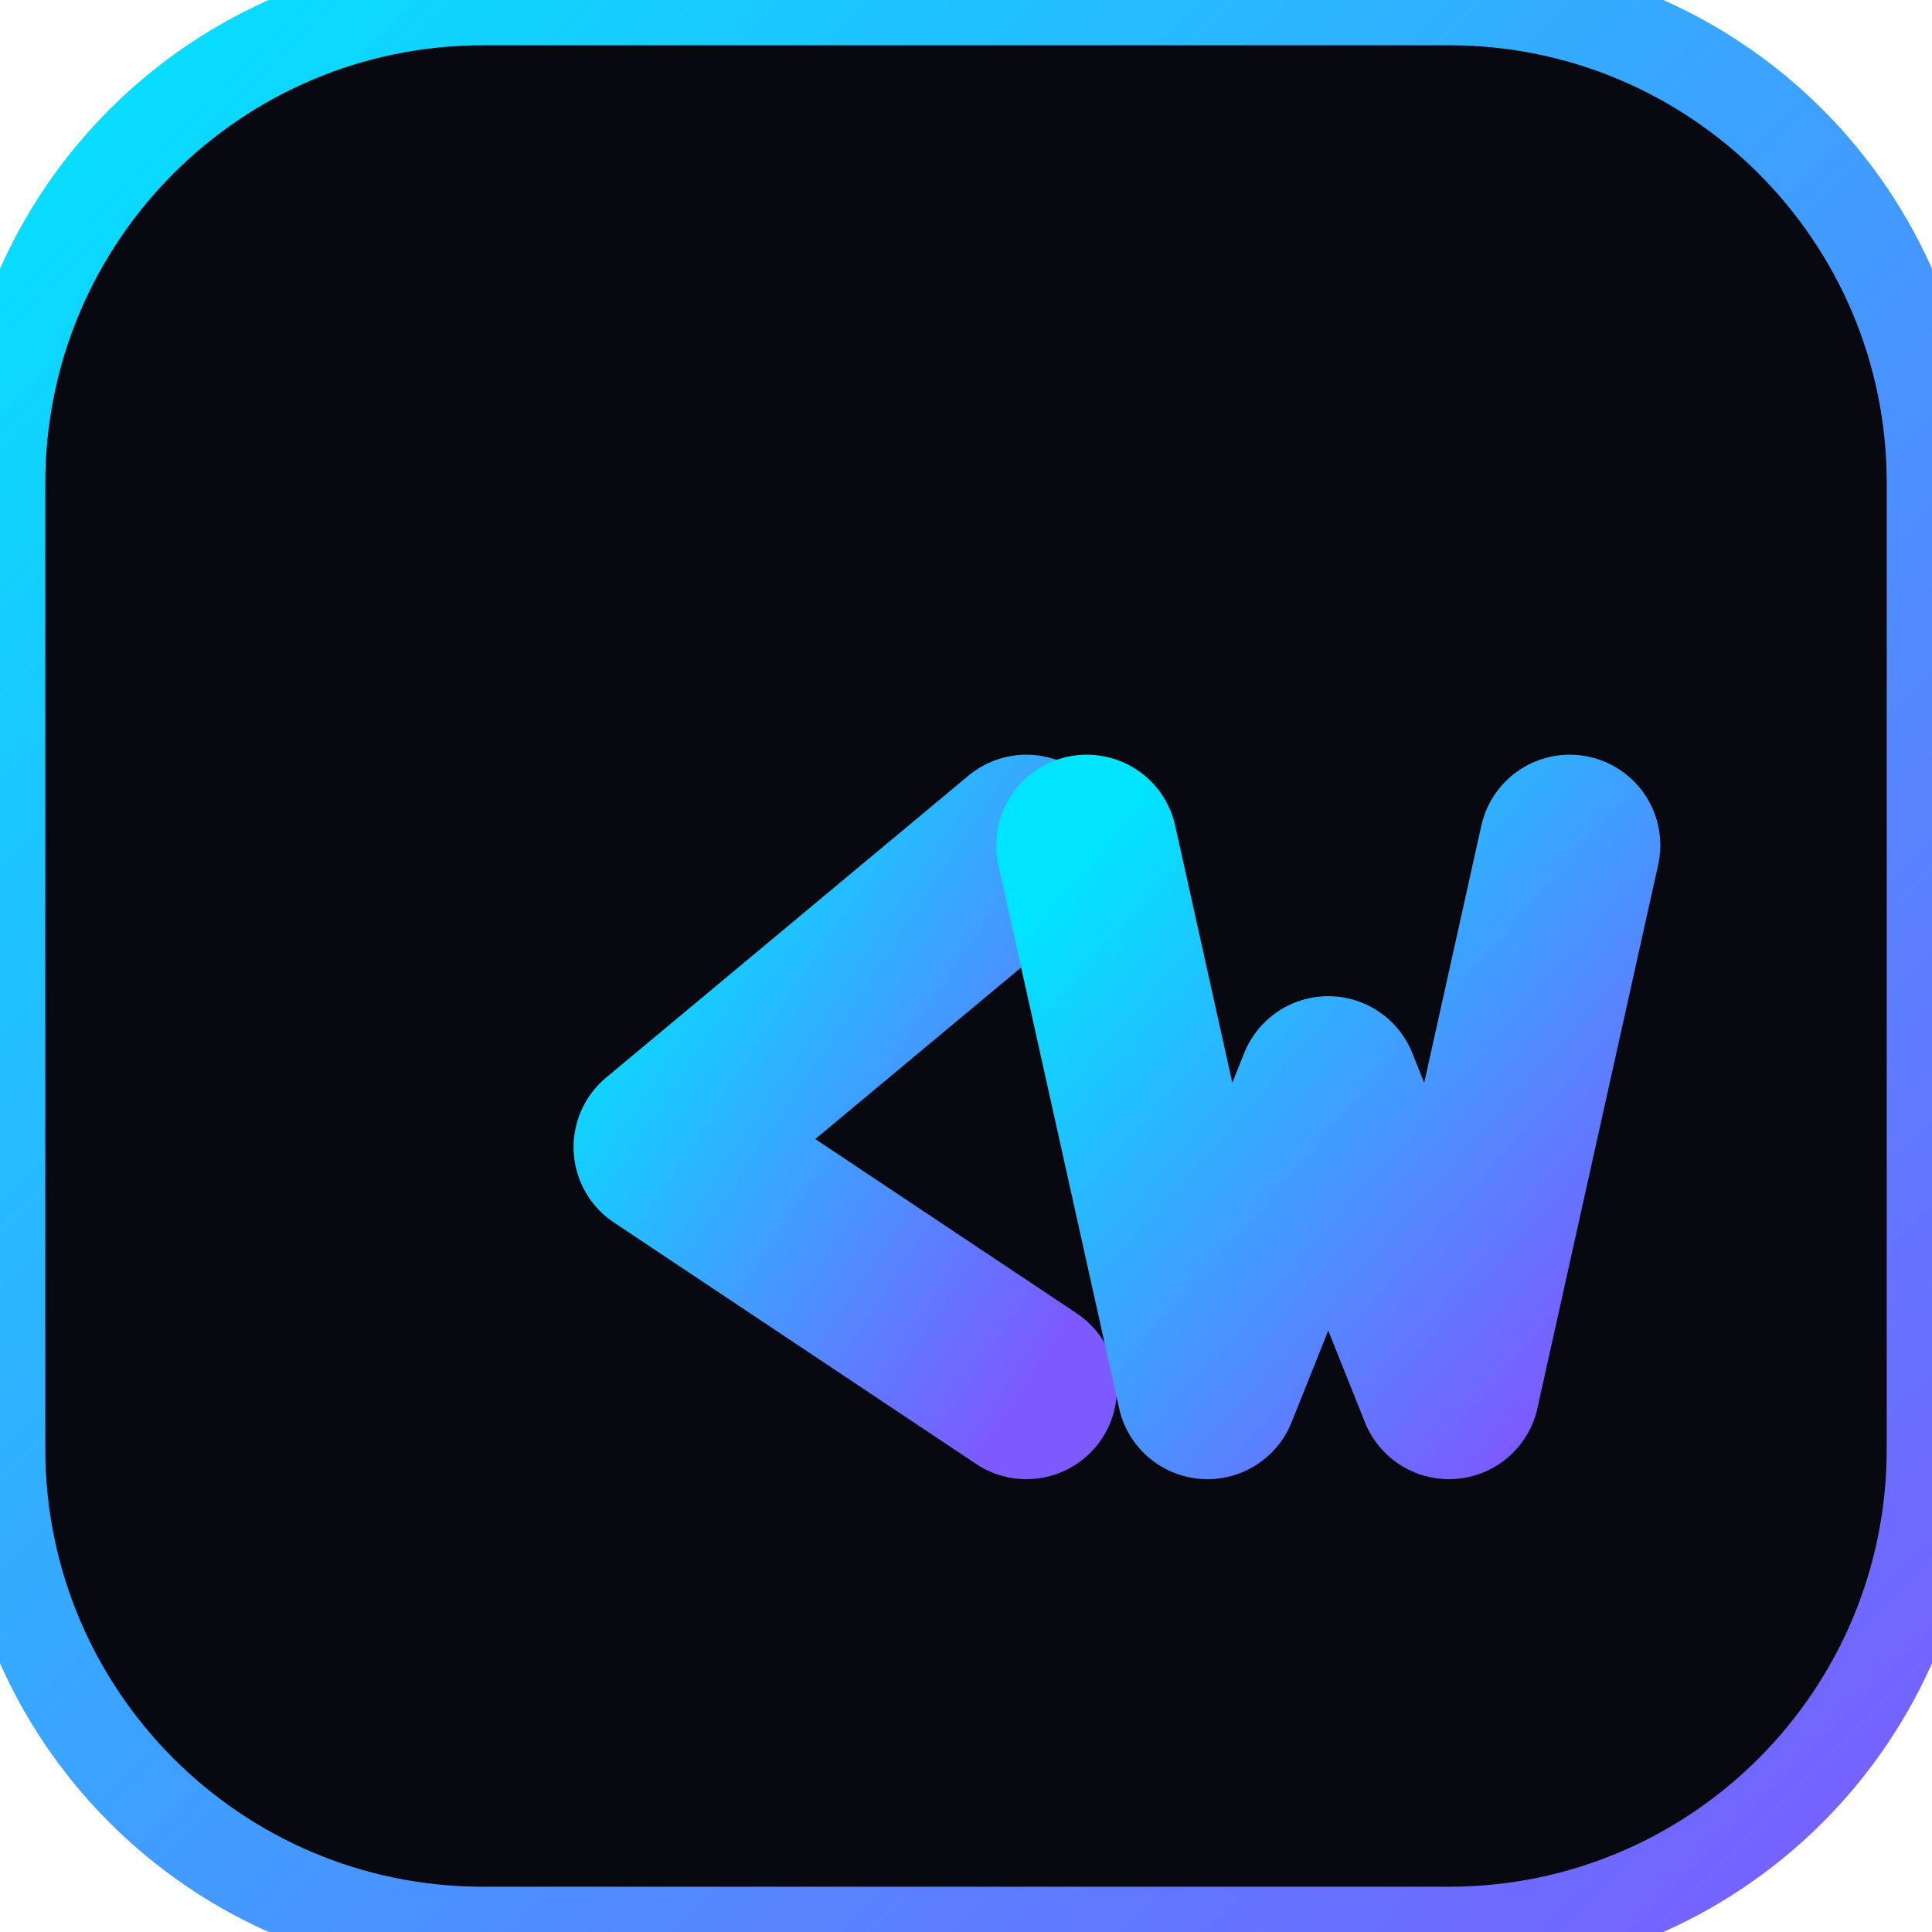
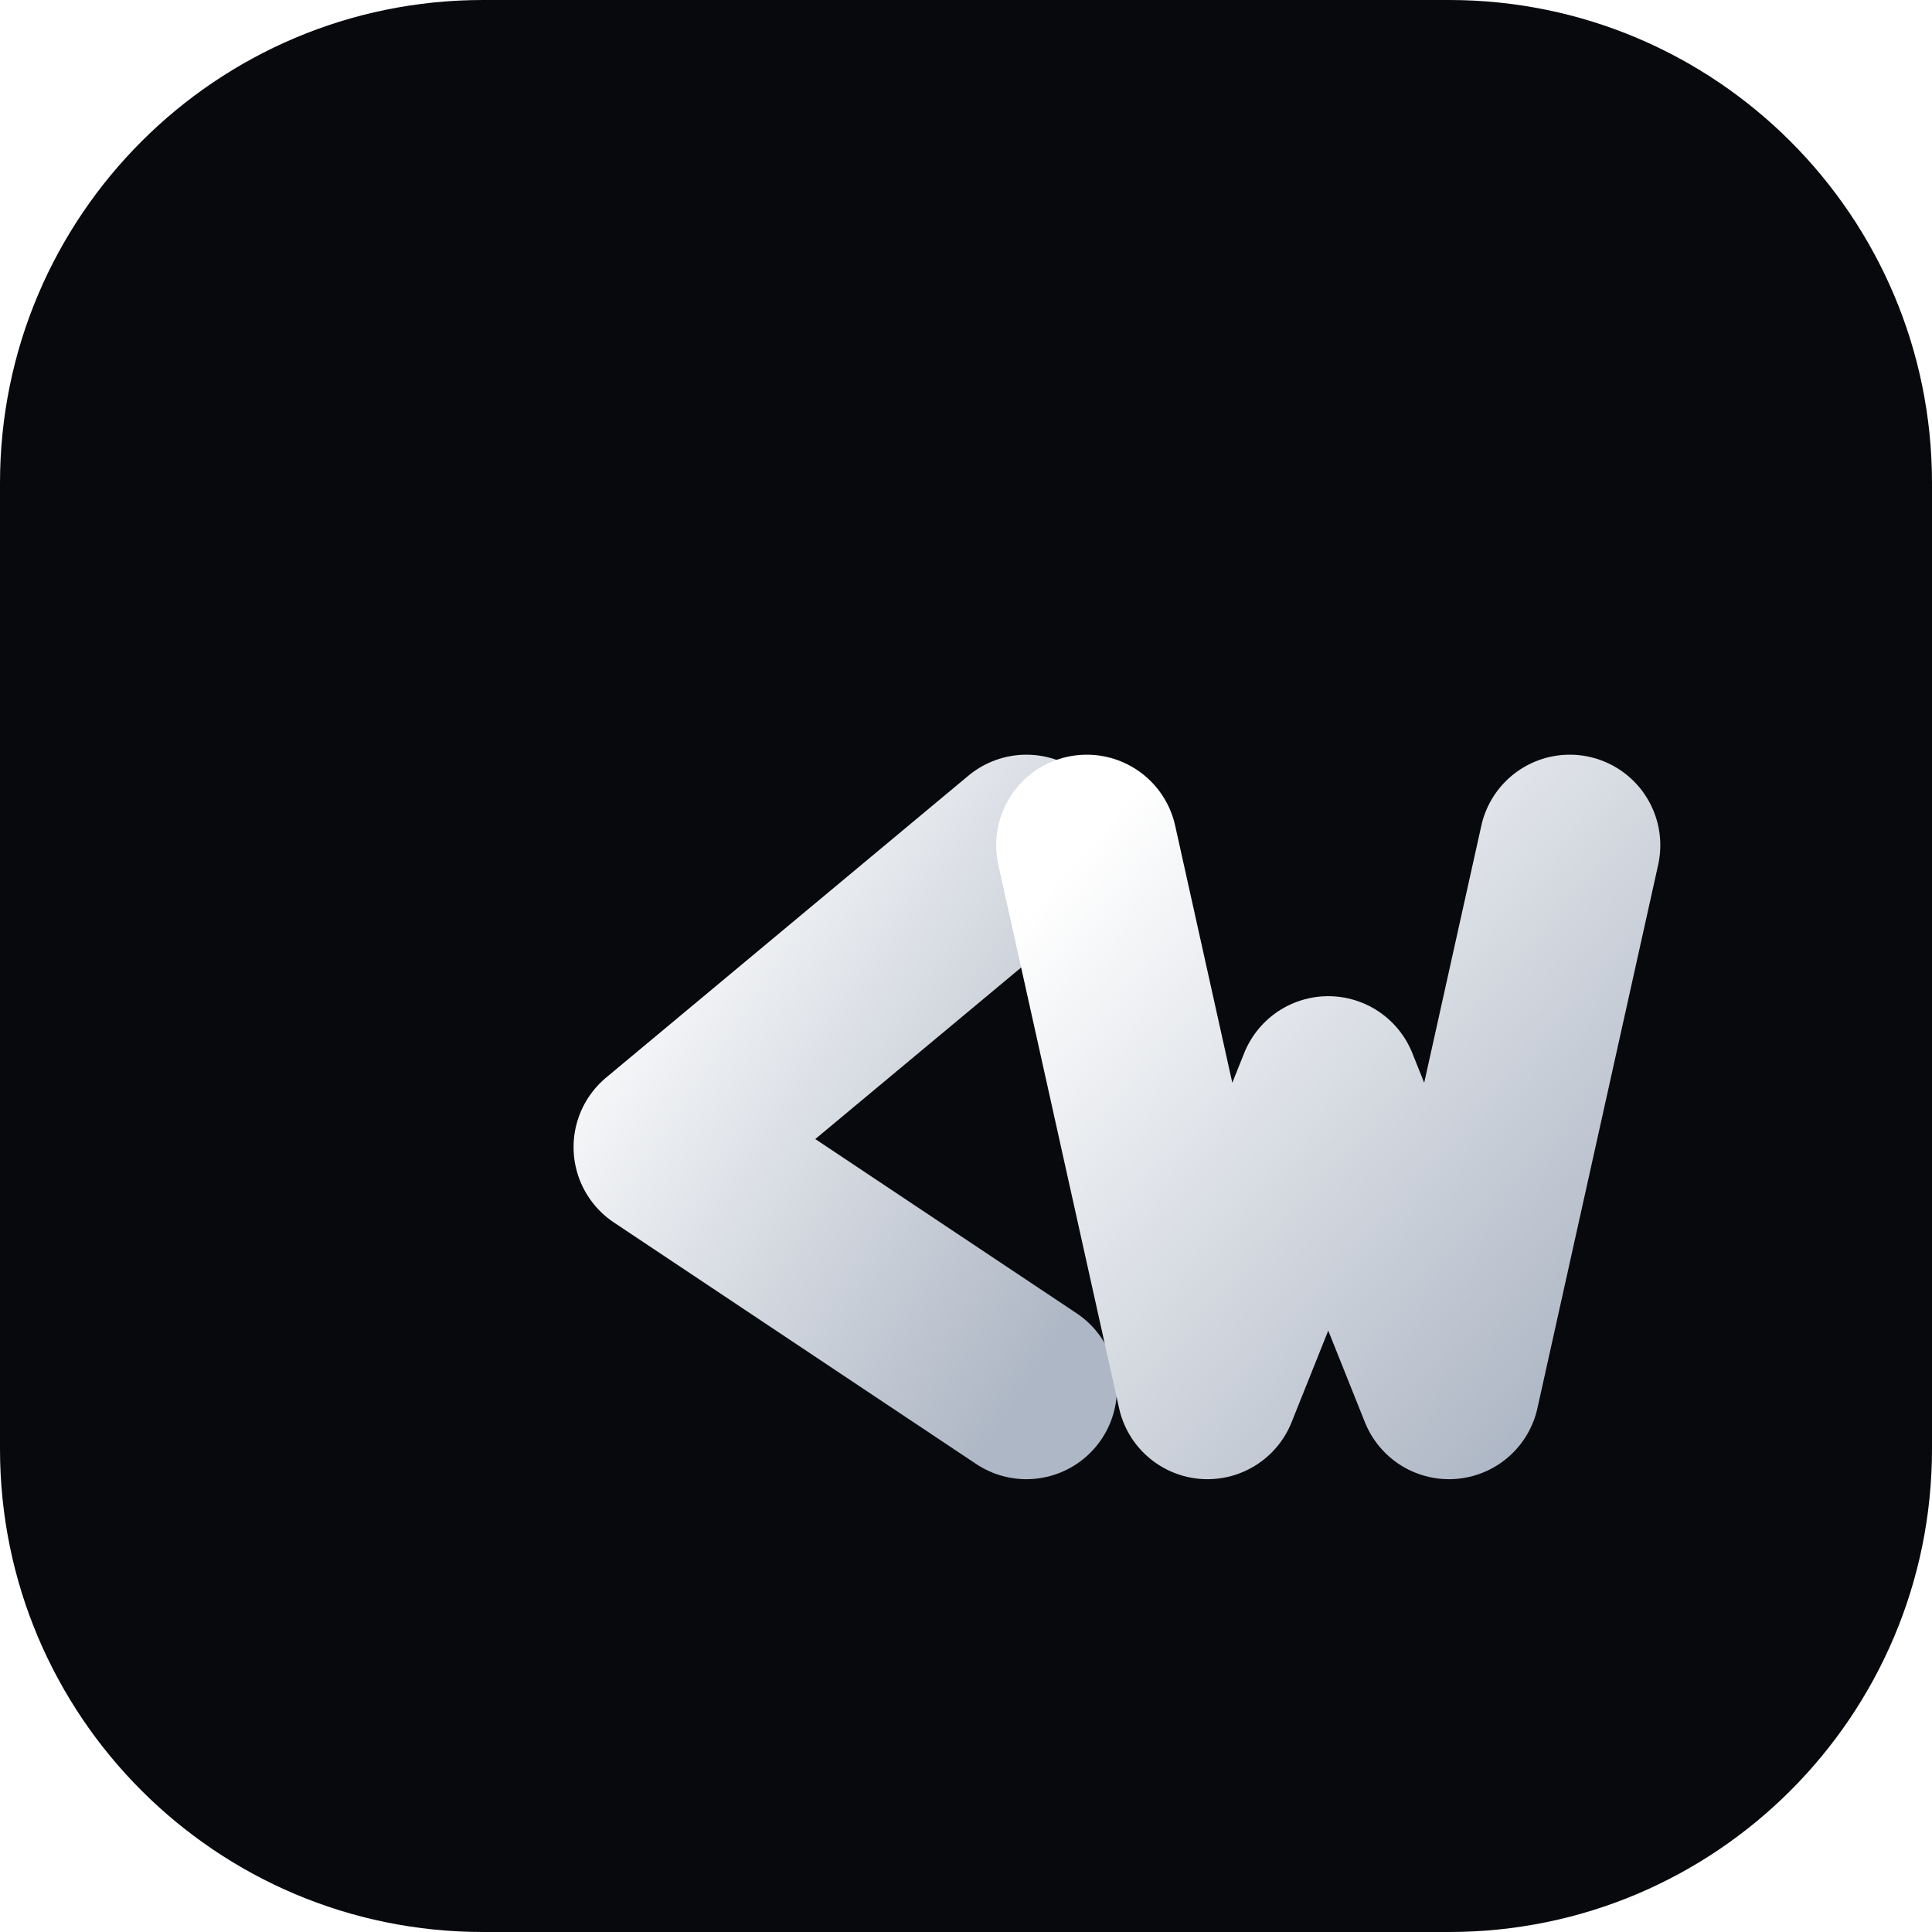
<svg xmlns="http://www.w3.org/2000/svg" viewBox="0 0 512 512">
  <defs>
-     <linearGradient id="gradient" x1="0%" y1="0%" x2="100%" y2="100%">
-       <stop offset="0%" stop-color="#00E5FF" />
-       <stop offset="100%" stop-color="#7C5AFF" />
+     <linearGradient id="silver" x1="0%" y1="0%" x2="100%" y2="100%">
+       <stop offset="0%" stop-color="#FFFFFF" />
+       <stop offset="100%" stop-color="#AEB7C5" />
    </linearGradient>
  </defs>
-   <rect width="512" height="512" rx="128" fill="#080810" stroke="url(#gradient)" stroke-width="24" />
-   <g fill="none" stroke="url(#gradient)" stroke-width="48" stroke-linecap="round" stroke-linejoin="round">
+   <rect width="512" height="512" rx="128" fill="#08090D" />
+   <g fill="none" stroke="url(#silver)" stroke-width="48" stroke-linecap="round" stroke-linejoin="round">
    <path d="M 176 144 L 176 368" />
    <path d="M 272 224 L 176 304 L 272 368" />
    <path d="M 288 224 L 320 368 L 352 288 L 384 368 L 416 224" />
  </g>
</svg>
